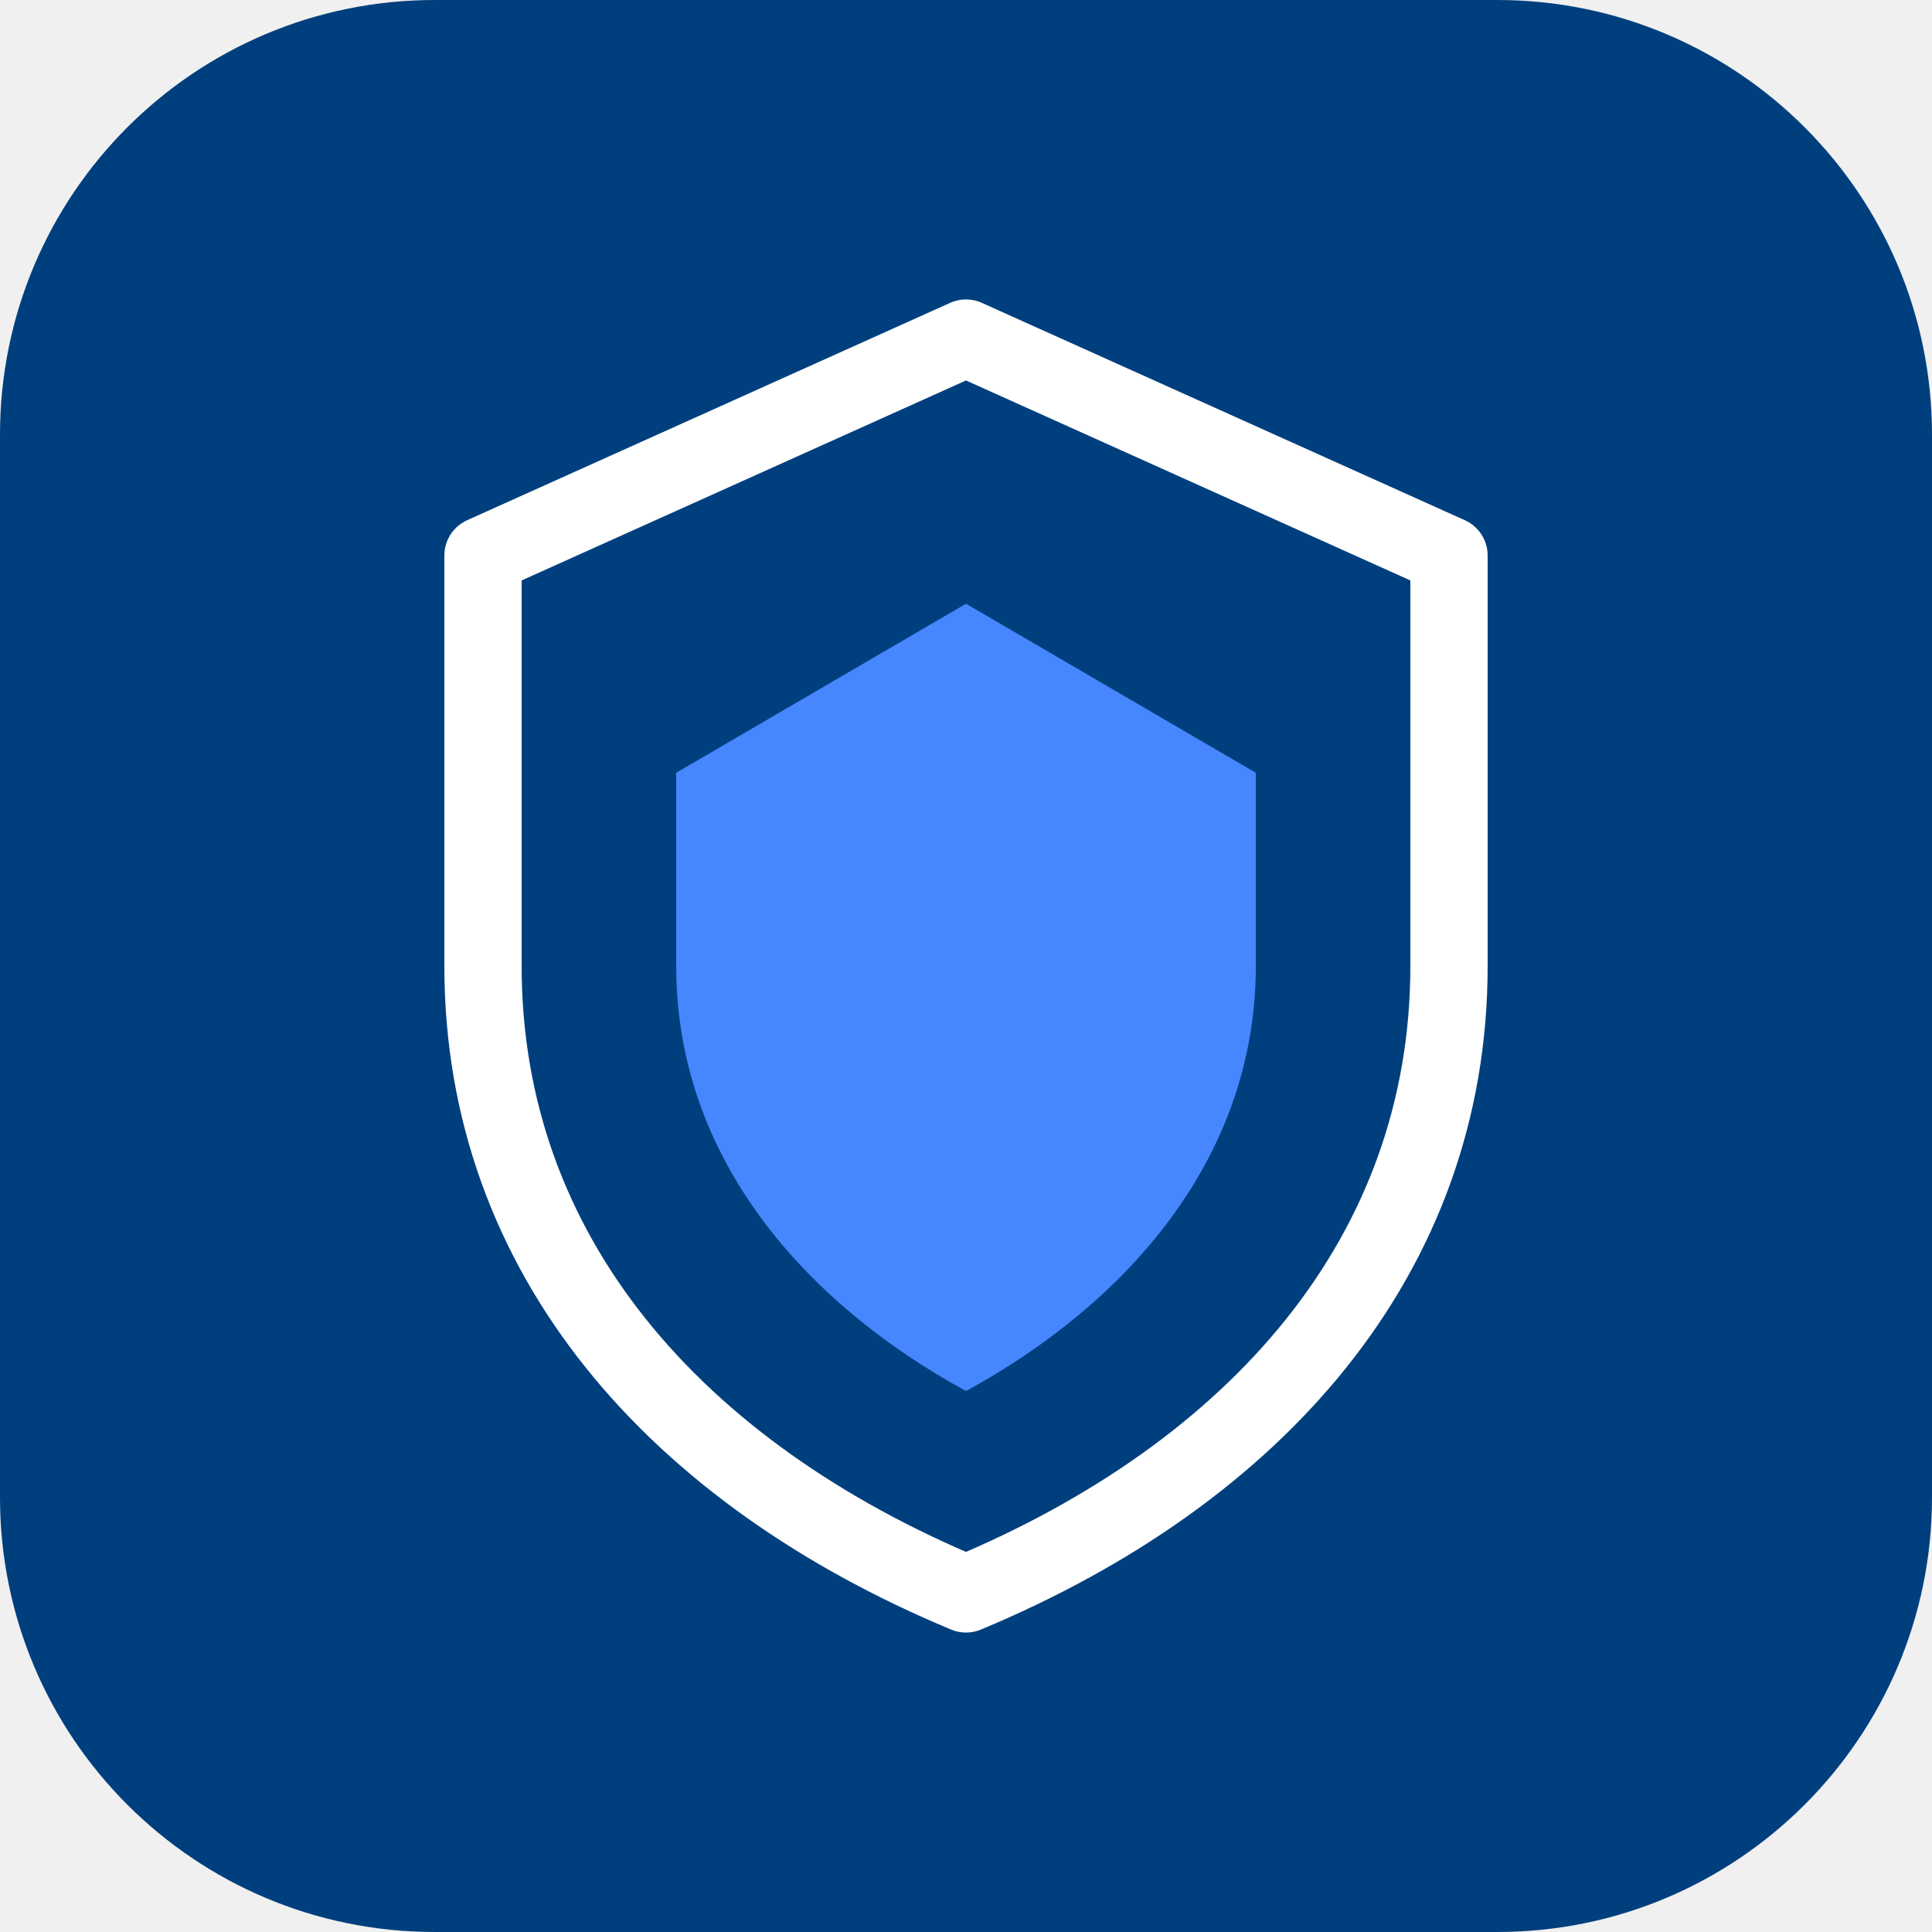
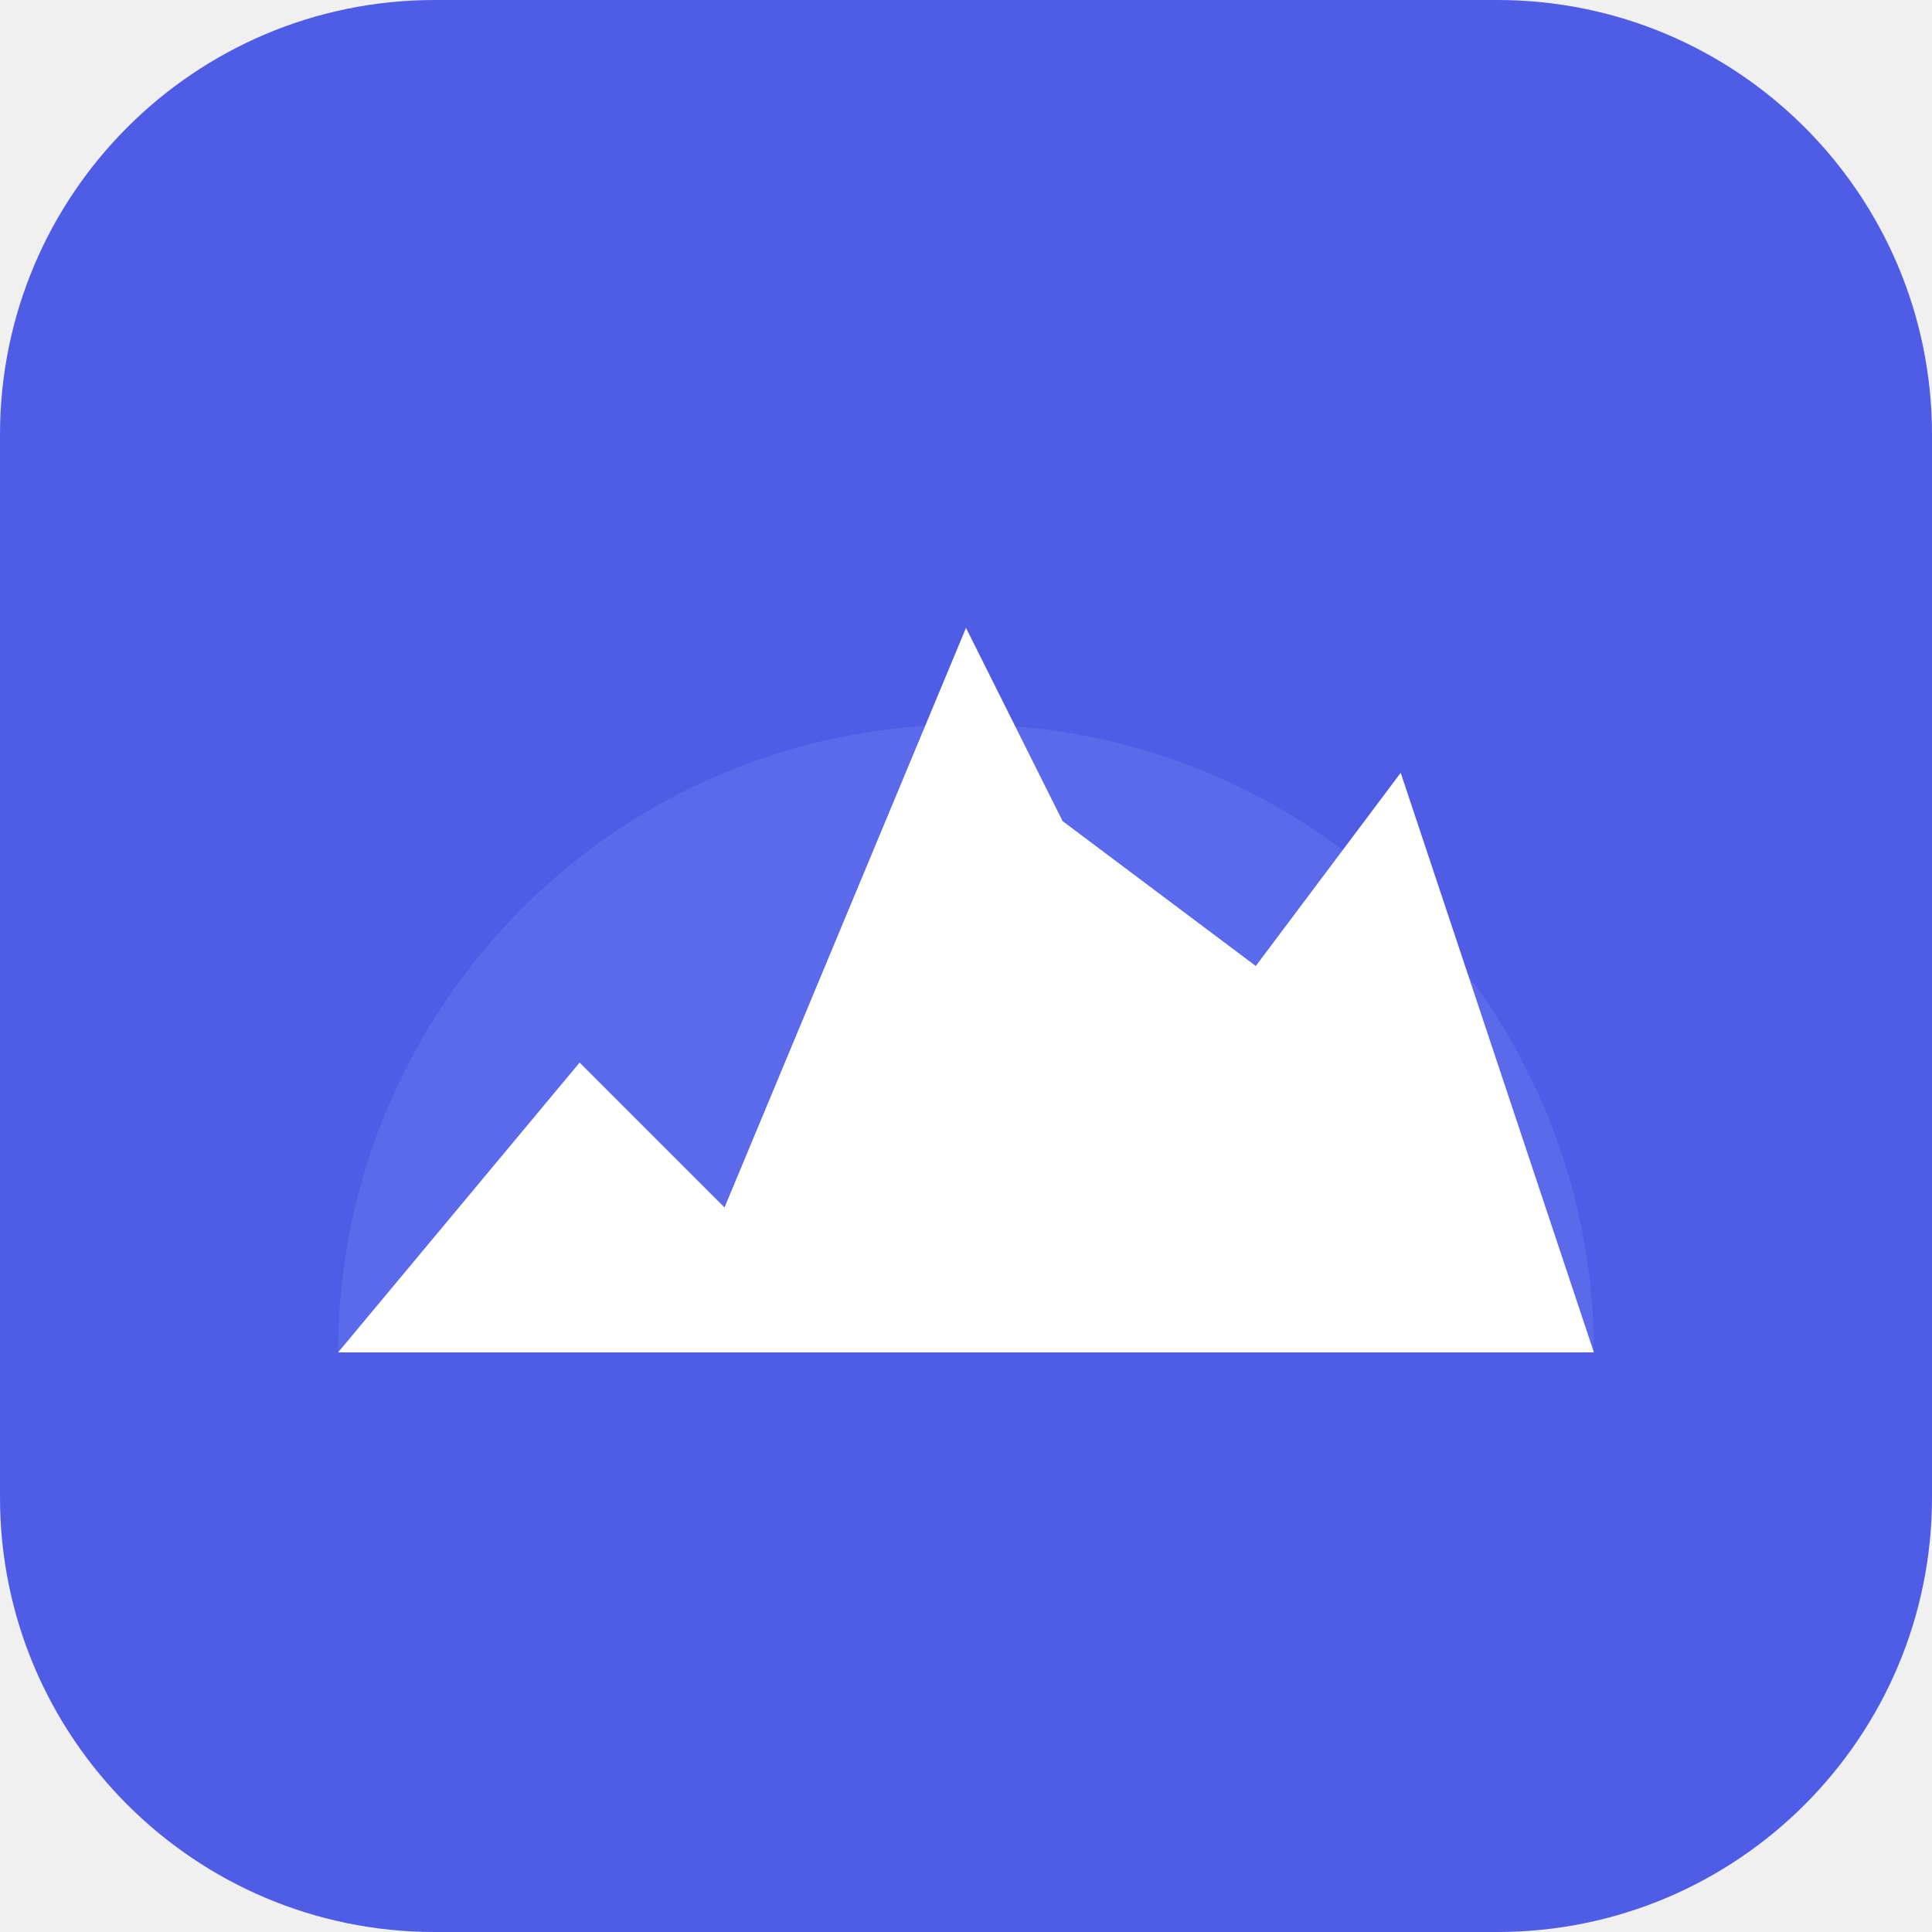
<svg xmlns="http://www.w3.org/2000/svg" viewBox="0 0 40 40">
-   <rect width="40" height="40" rx="9" fill="#003F7E" />
-   <path d="M20 7 L30 11.5 L30 20 C30 26 26 30.5 20 33 C14 30.5 10 26 10 20 L10 11.5 Z" fill="none" stroke="white" stroke-width="1.6" stroke-linejoin="round" />
-   <path d="M20 12.5 L26 16 L26 20 C26 24 23.3 27 20 28.8 C16.7 27 14 24 14 20 L14 16 Z" fill="#4687FF" />
+   <rect width="40" height="40" rx="9" fill="#4E5CE6" />
+   <path d="M7 28 A13 13 0 0 1 33 28 Z" fill="#5B6AEA" />
+   <path d="M7 28 L12 22 L15 25 L20 13 L22 17 L26 20 L29 16 L33 28 Z" fill="white" />
</svg>
